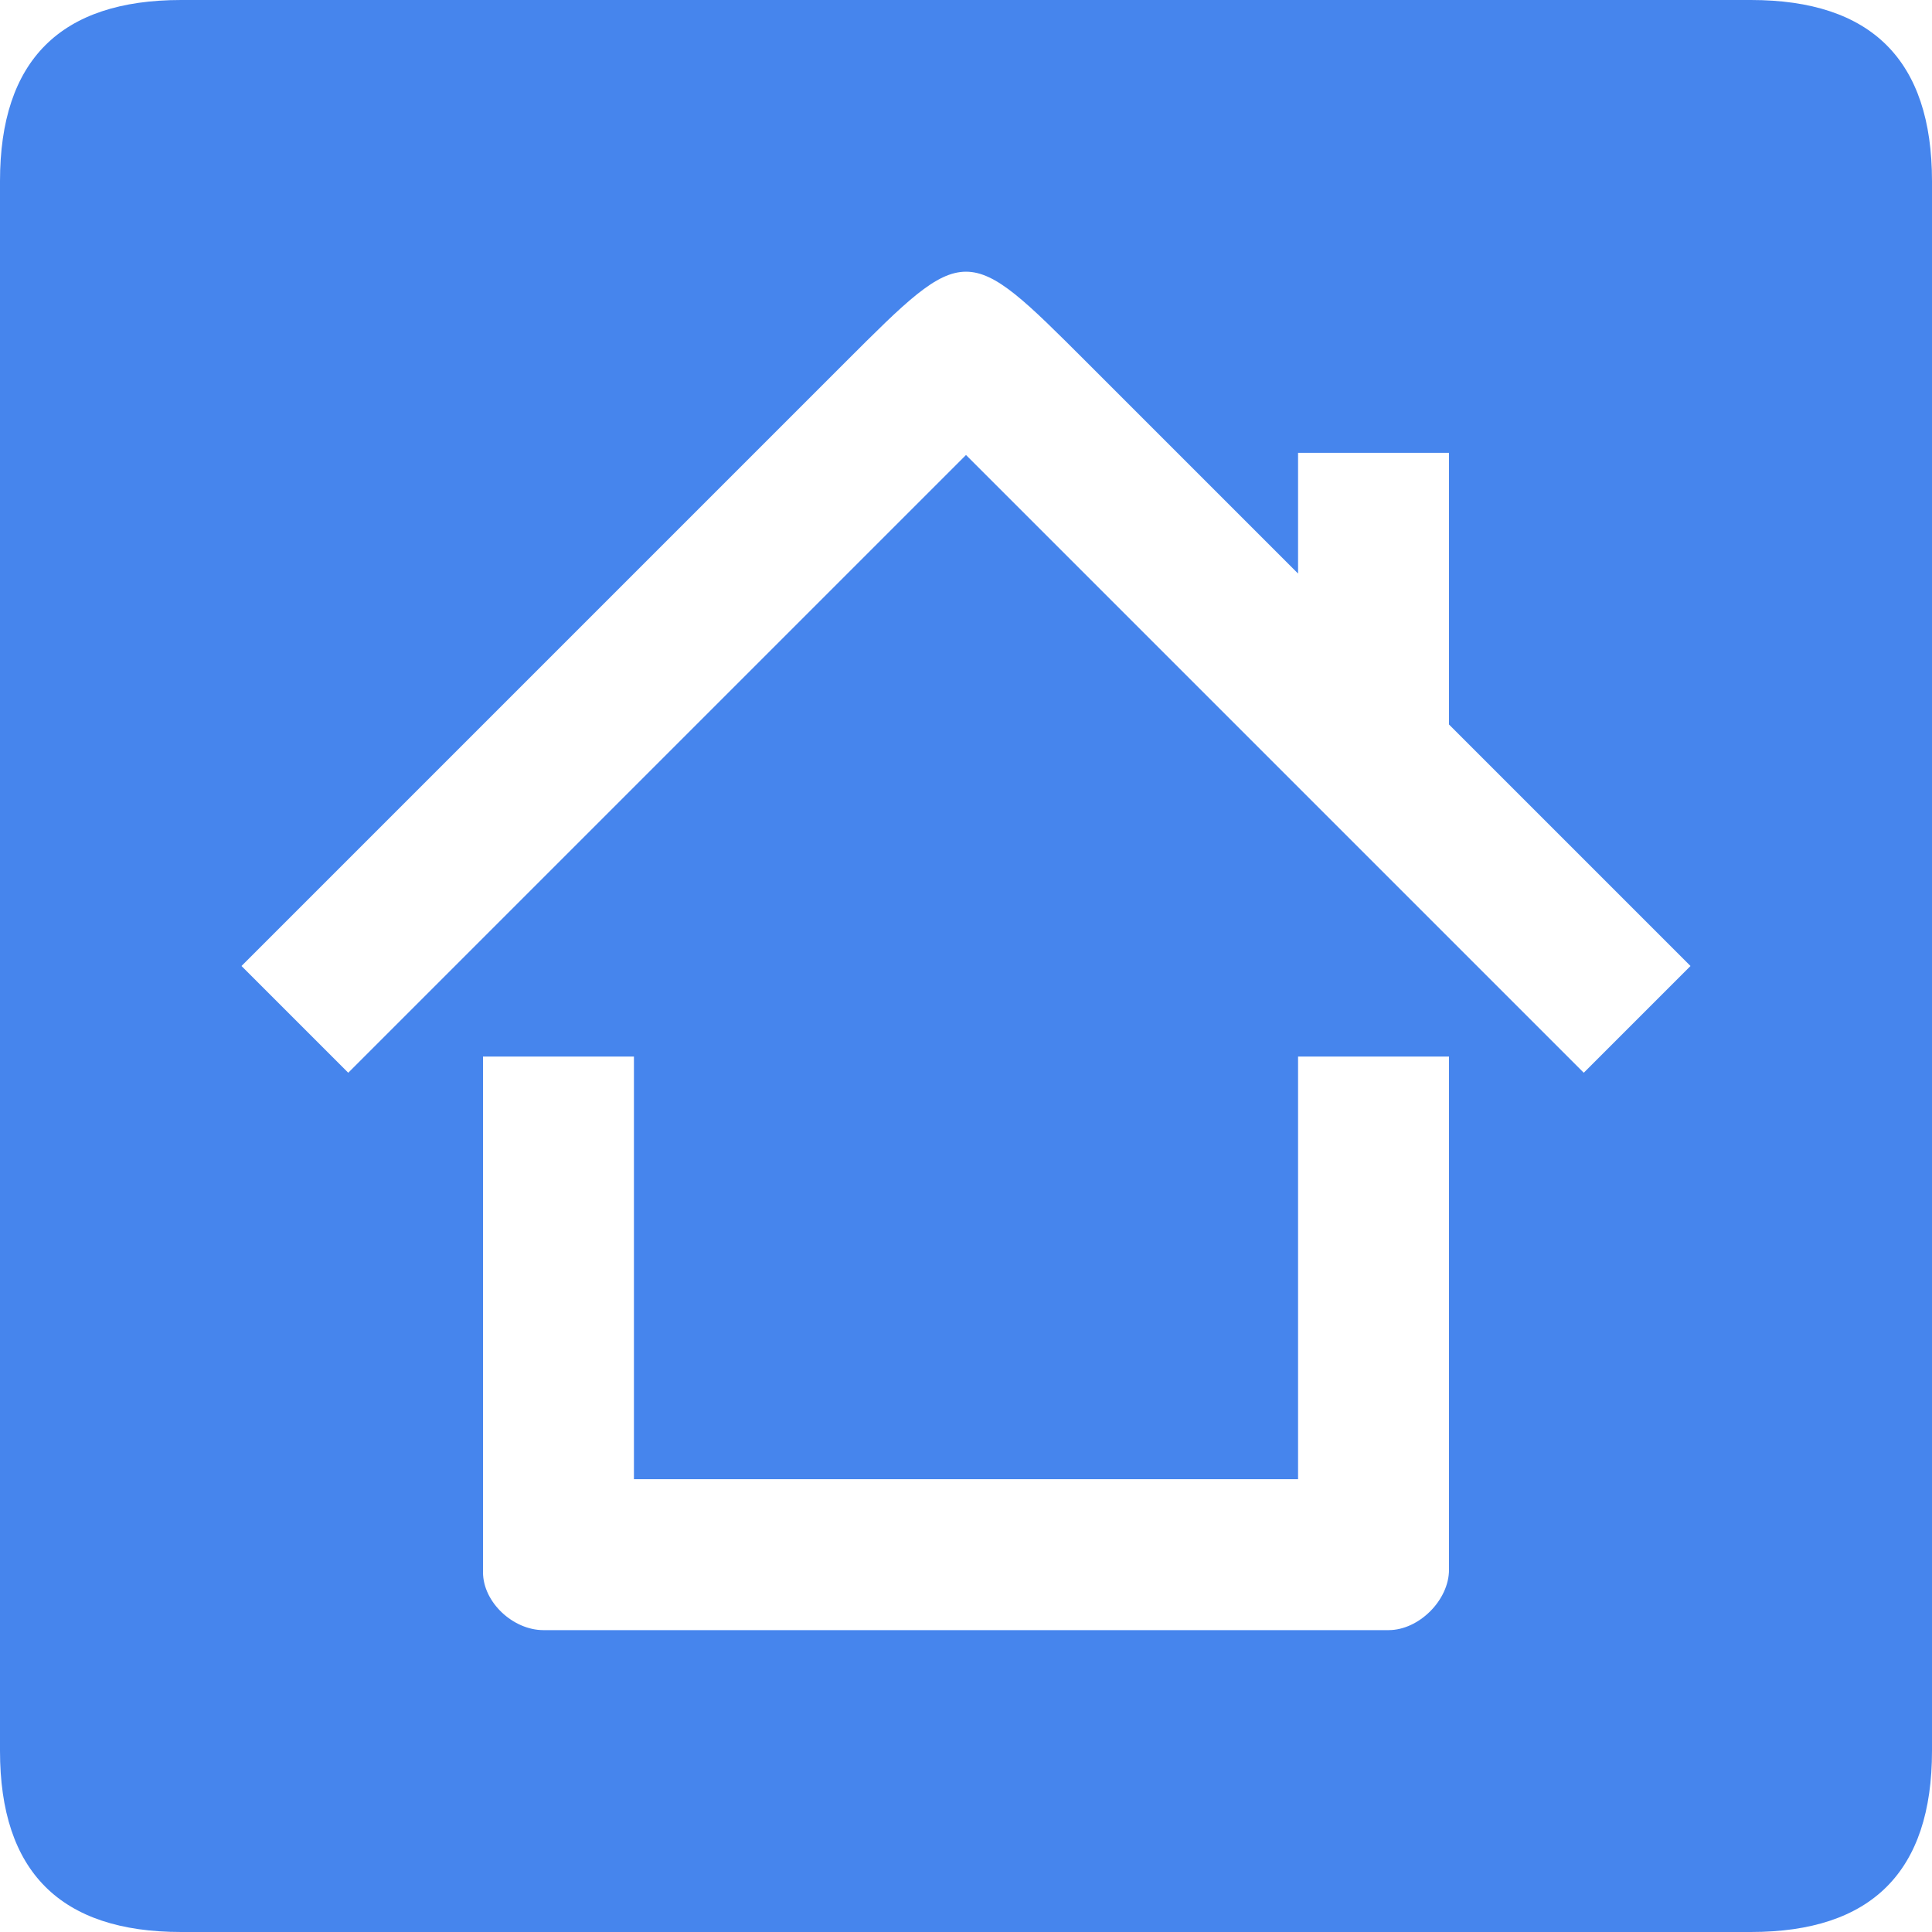
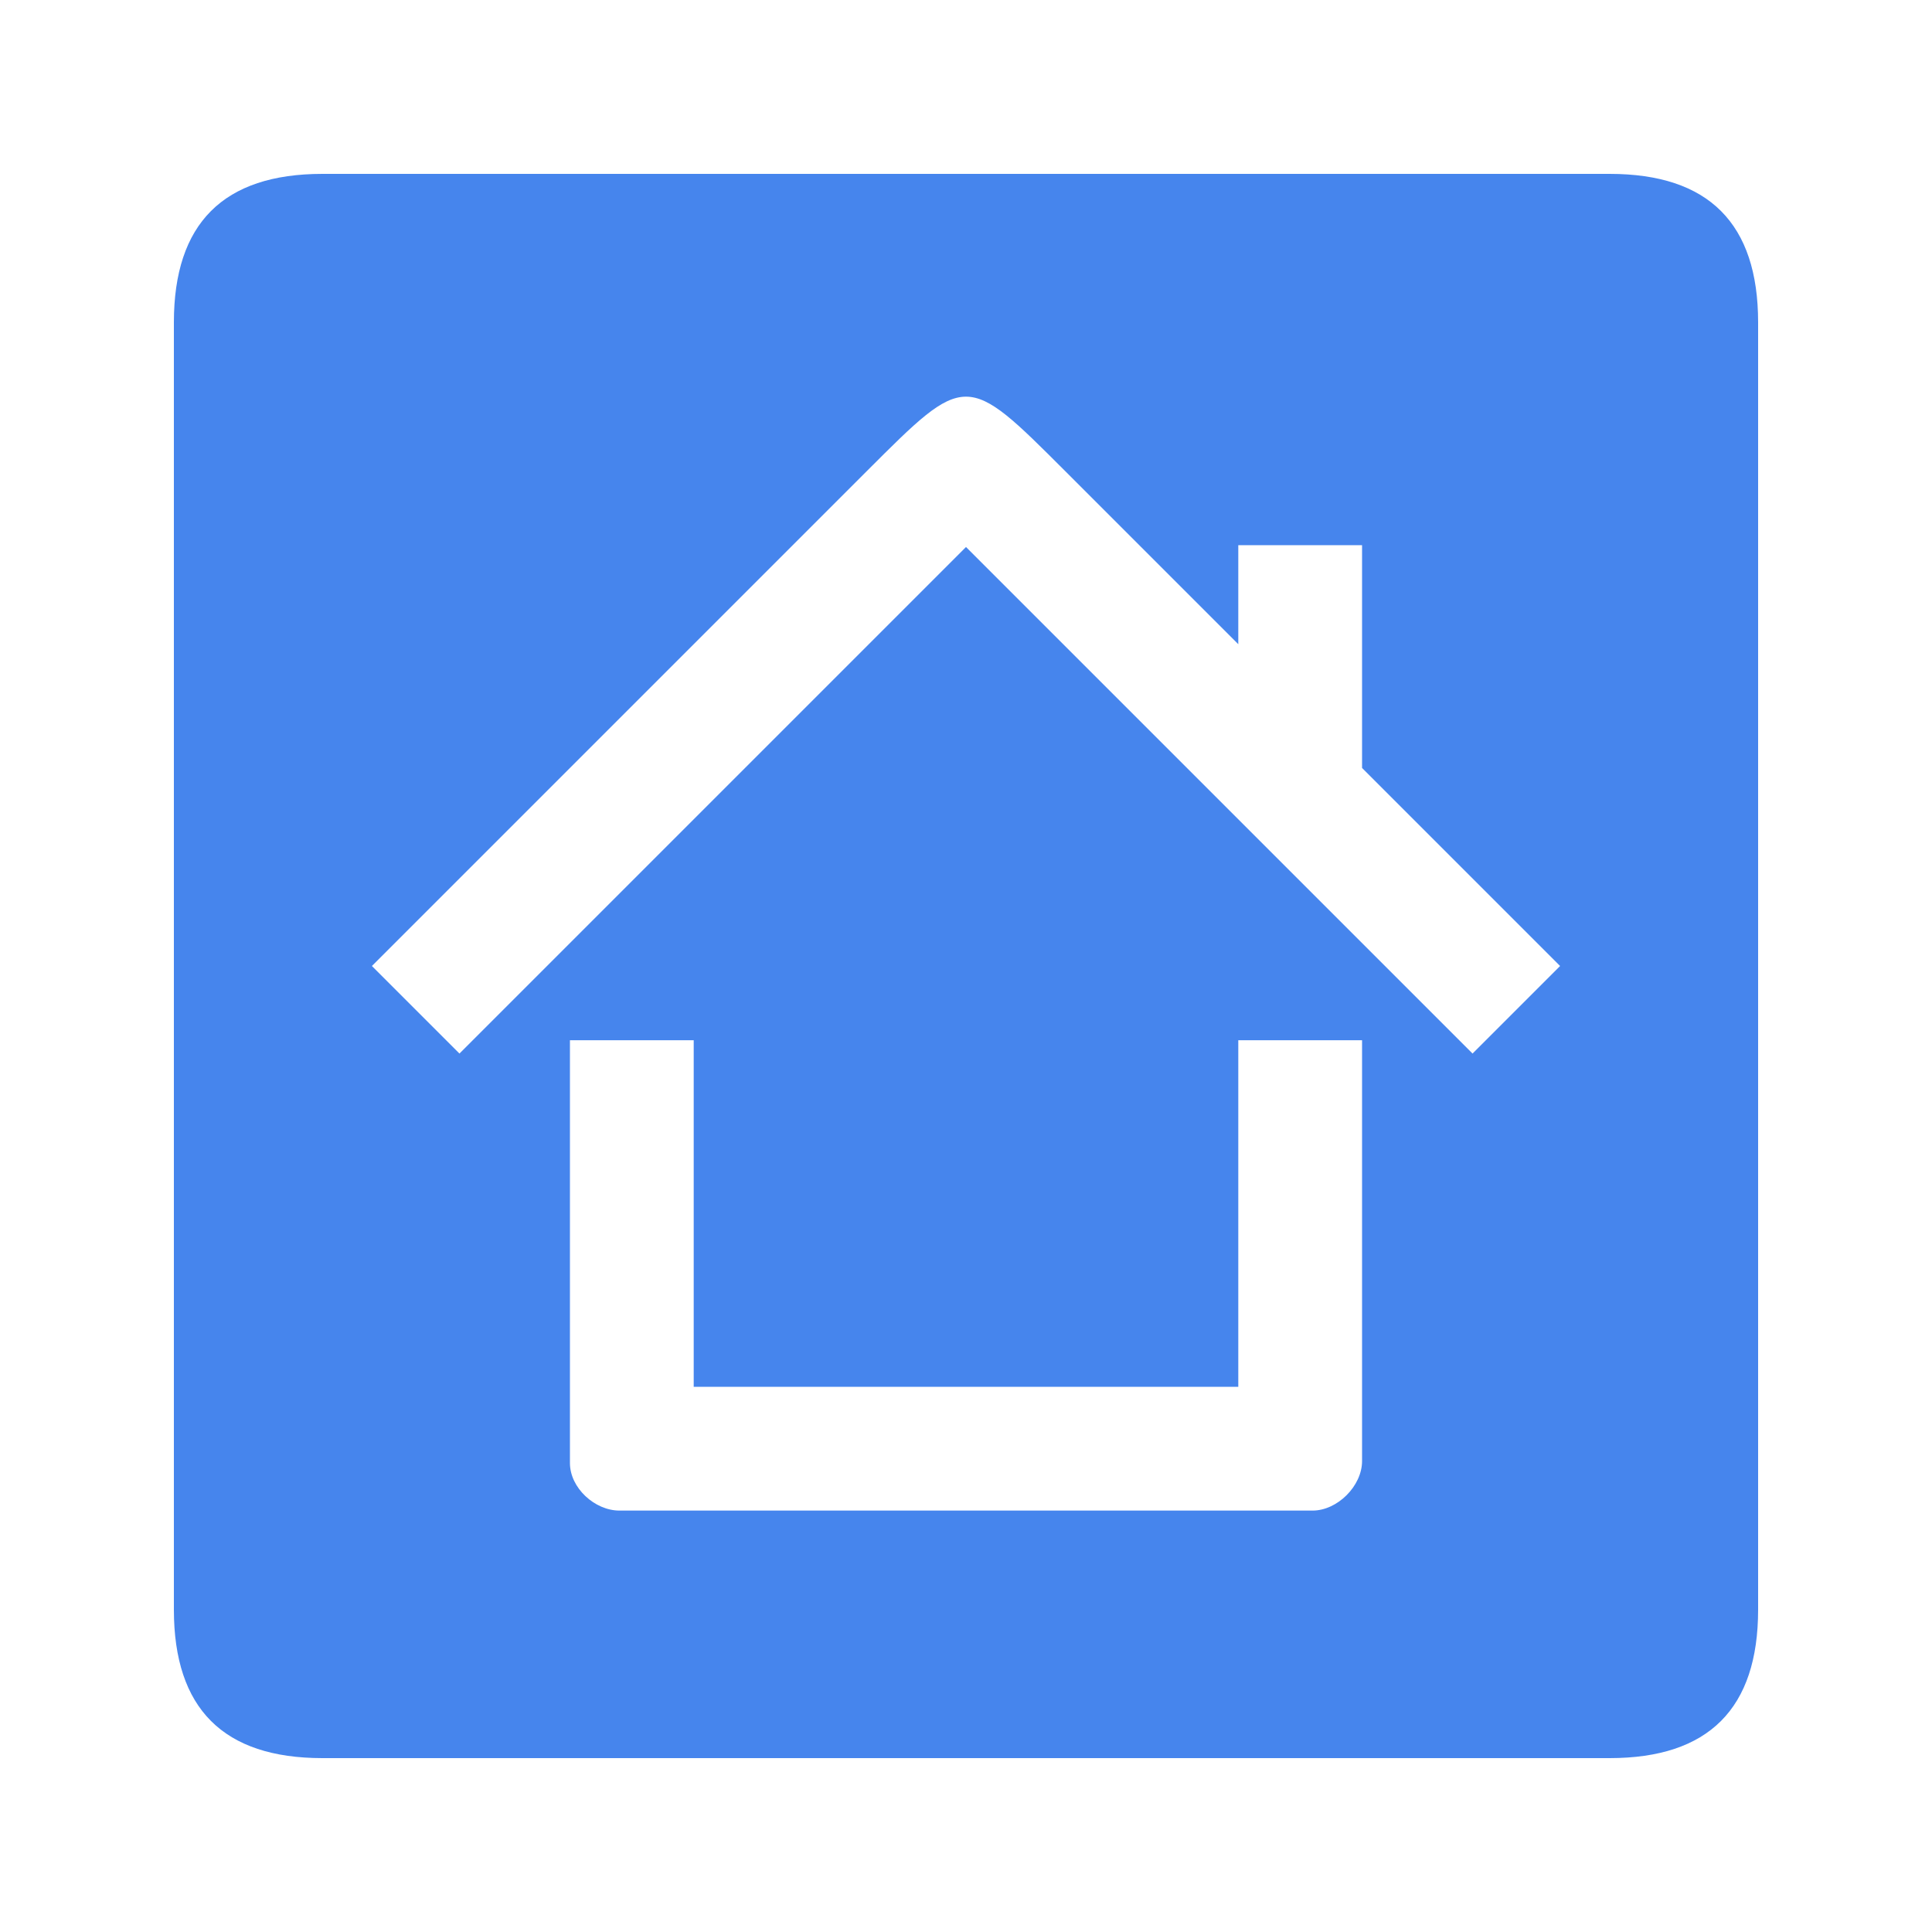
- <svg xmlns="http://www.w3.org/2000/svg" width="32" height="32" viewBox="0 0 32 32">
-   <path d="M0 3v26c0 2 1 3 3 3h26c2 0 3-1 3-3V3c0-2-1-3-3-3H3C1 0 0 1 0 3zm18 3l3.5 3.5v-2H24V12l4 4-1.768 1.768L16 7.536 5.768 17.768 4 16 14 6c2-2 2-2 4 0zM8 17.5h2.5v7h11v-7H24V26c0 .503-.498 1-1 1H9c-.5 0-1-.46-1-.96z" fill="#4685ed" paint-order="markers fill stroke" />
+ <svg xmlns="http://www.w3.org/2000/svg" viewBox="0 0 32 32" height="32" width="32">
+   <path d="M2.88 5.34v21.32c0 1.64.82 2.46 2.46 2.46h21.32c1.64 0 2.46-.82 2.46-2.46V5.34c0-1.64-.82-2.46-2.46-2.46H5.34c-1.64 0-2.46.82-2.46 2.46zM17.64 7.8l2.87 2.87V9.03h2.05v3.69L25.84 16l-1.45 1.45L16 9.06l-8.39 8.39L6.16 16l8.2-8.2C16 6.16 16 6.16 17.64 7.8zm-8.2 9.43h2.05v5.74h9.02v-5.74h2.05v6.97c0 .412-.408.82-.82.82H10.26c-.41 0-.82-.377-.82-.787z" fill="#4685ed" paint-order="markers fill stroke" />
</svg>
